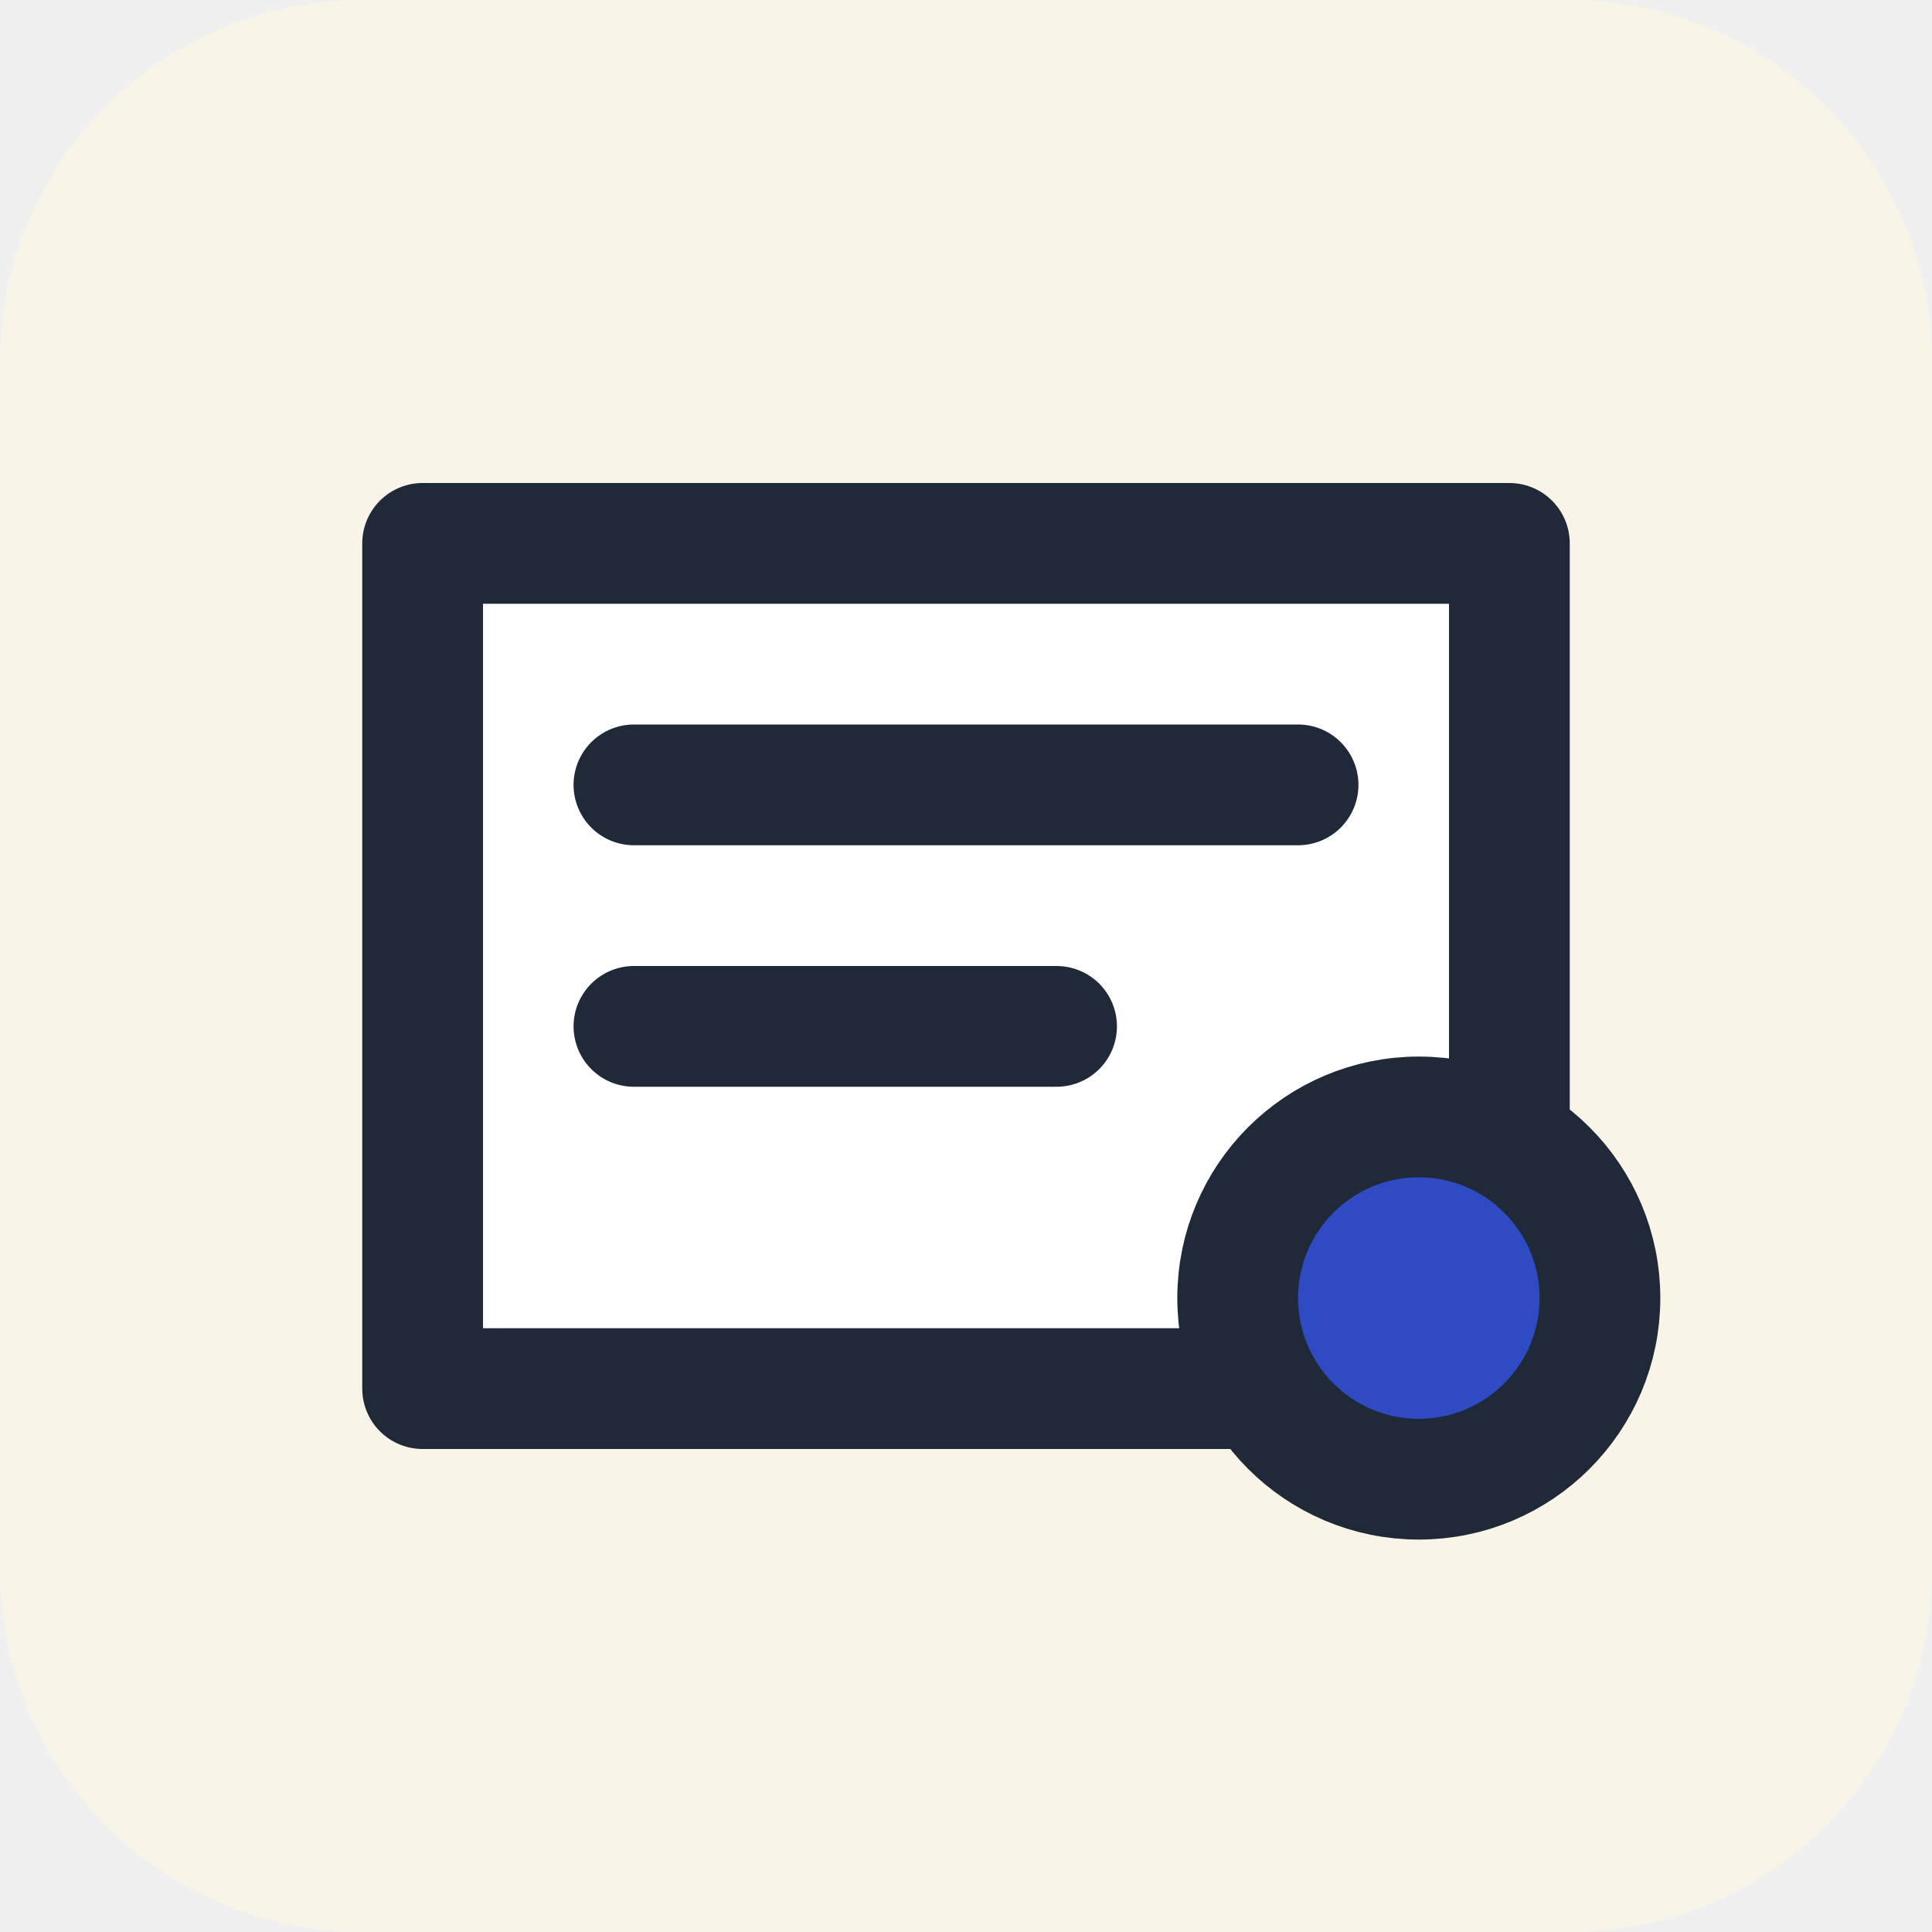
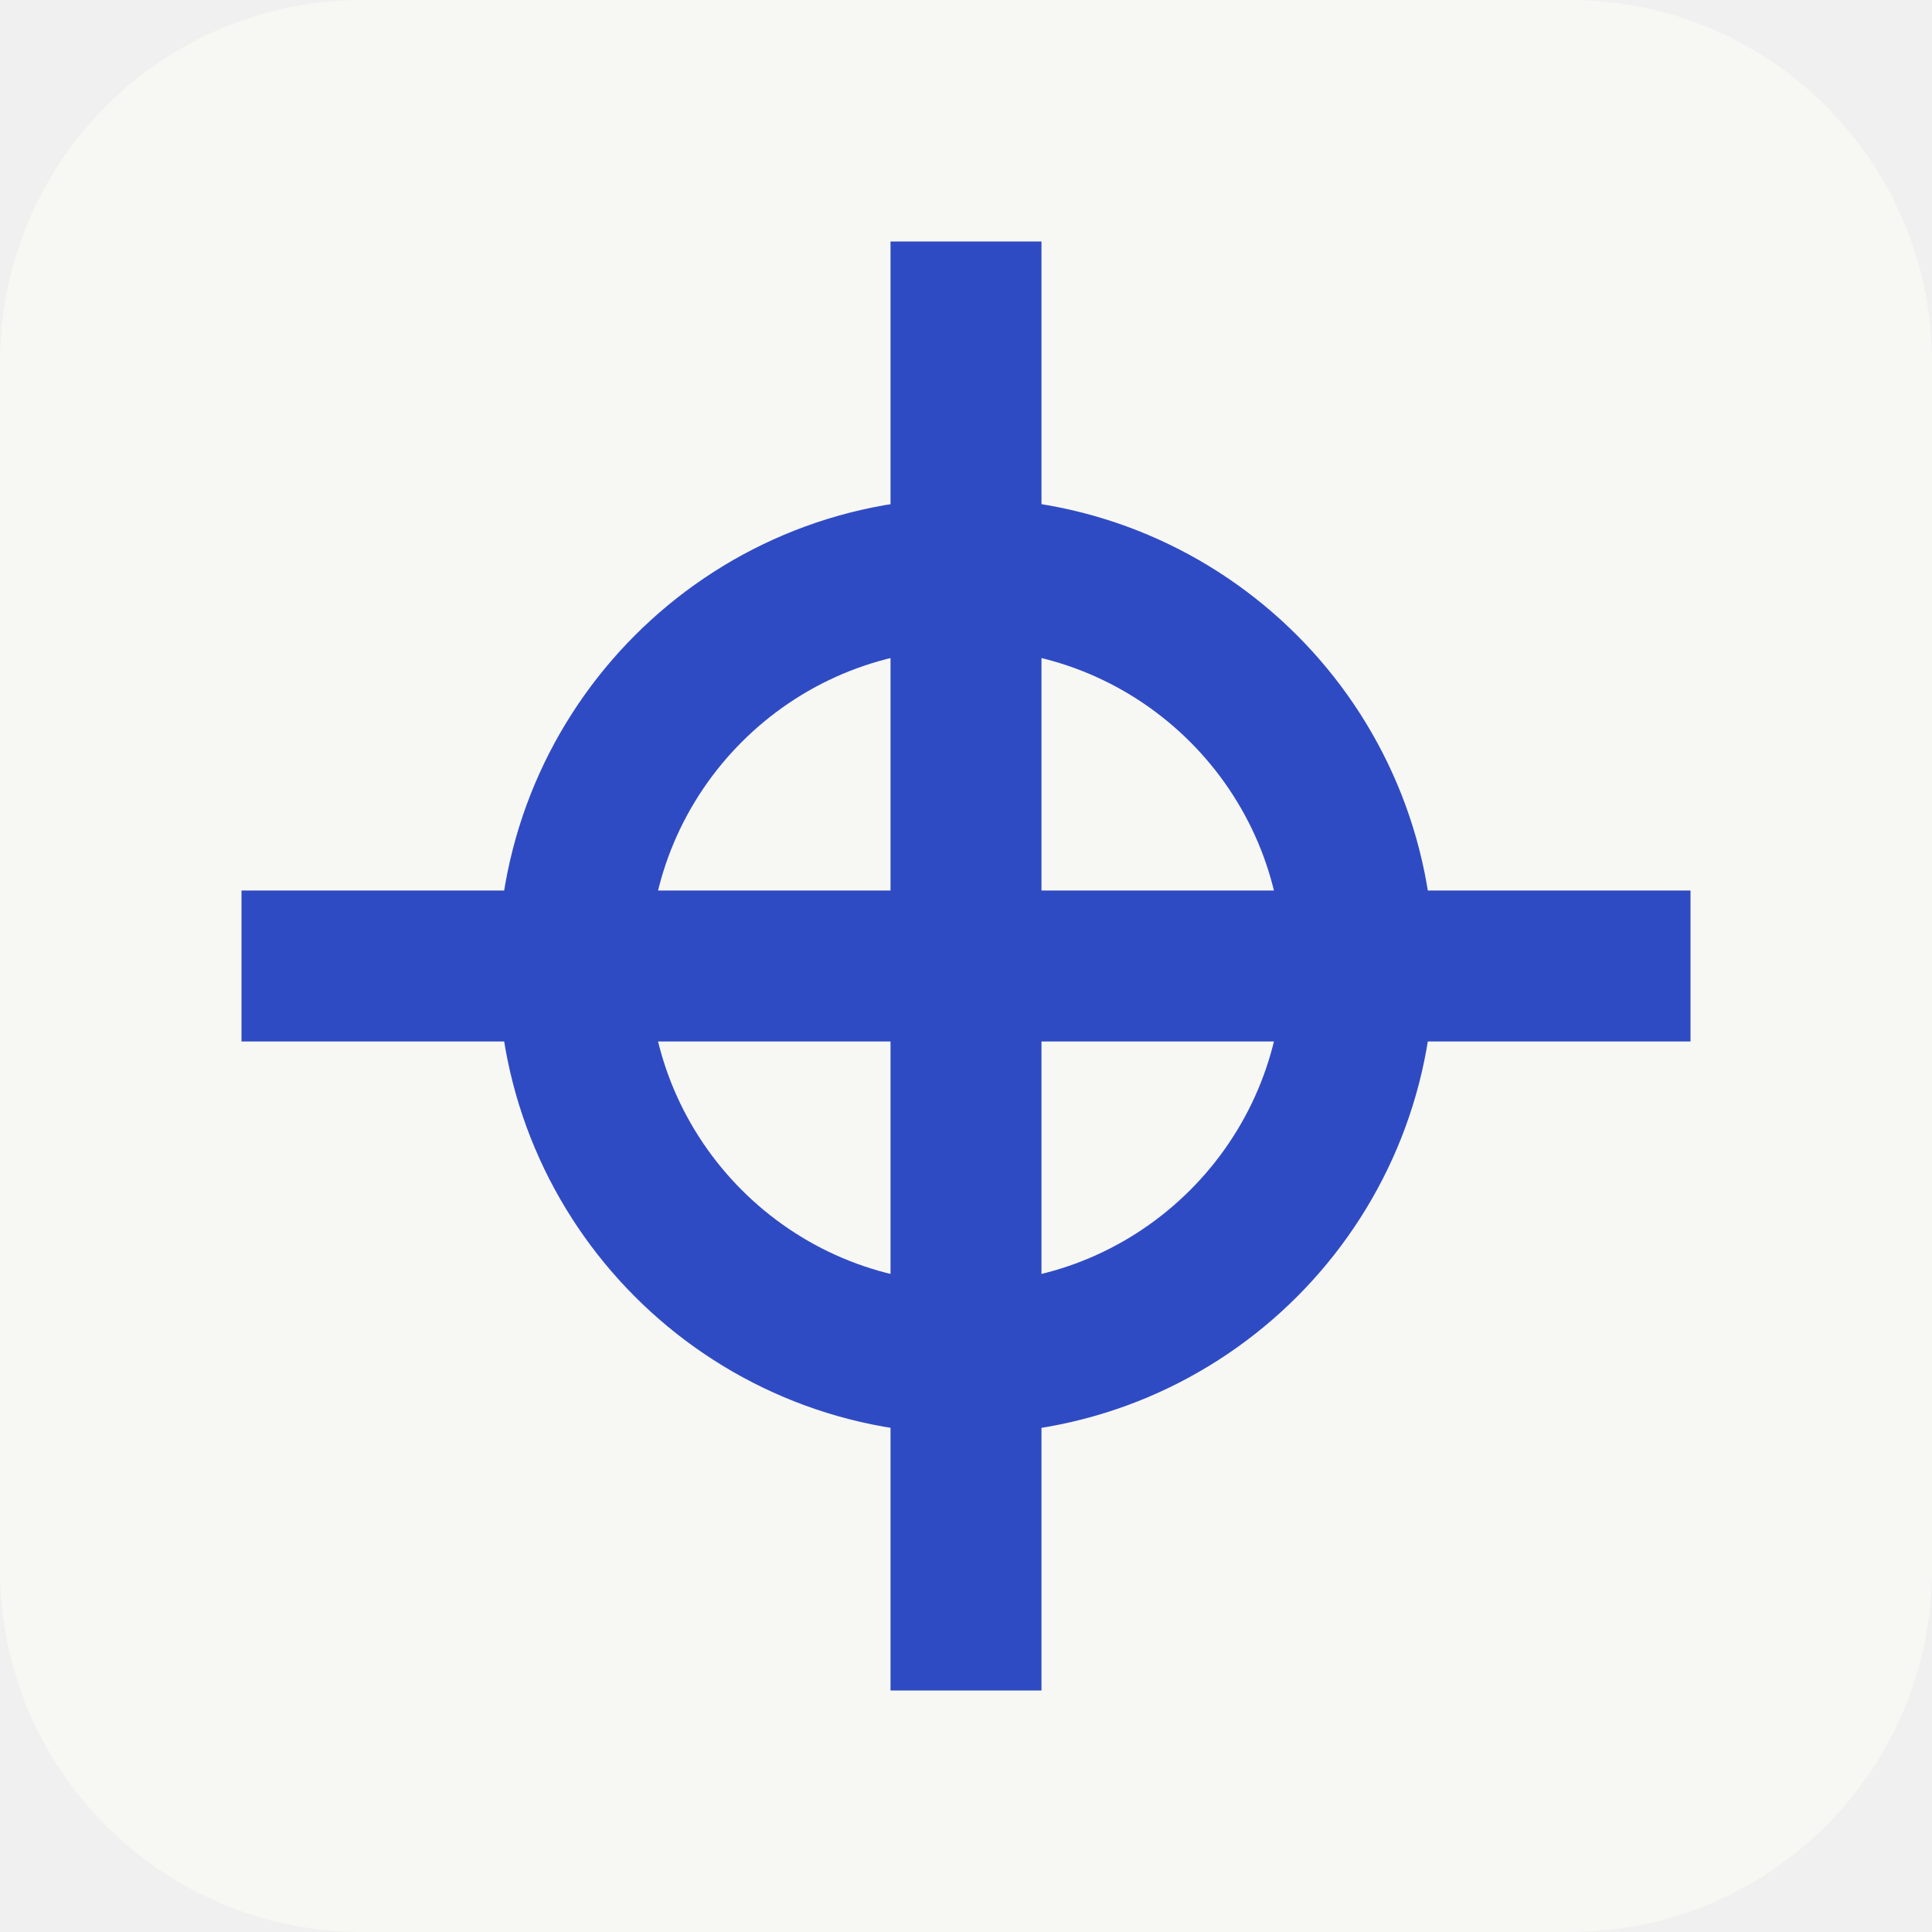
<svg xmlns="http://www.w3.org/2000/svg" viewBox="0 0 64 64" role="img" aria-label="openOii">
-   <rect width="64" height="64" rx="12" fill="#f8f4e8" />
-   <path d="M14 18h36v28H14z" fill="#ffffff" stroke="#1f2937" stroke-width="4" stroke-linejoin="round" />
-   <path d="M21 26h22M21 34h14" stroke="#1f2937" stroke-width="4" stroke-linecap="round" />
-   <circle cx="47" cy="43" r="6" fill="#2F4BC3" stroke="#1f2937" stroke-width="4" />
+   <style>
+     .paper { fill: #f7f7f4 }
+     .mark { stroke: #2f4bc3 }
+     @media (prefers-color-scheme: dark) {
+       .paper { fill: #0f1018 }
+       .mark { stroke: #96acfe }
+     }
+   </style>
+   <rect class="paper" width="64" height="64" rx="12" />
+   <g class="mark" fill="none" stroke-width="5">
+     <circle cx="32" cy="32" r="13" />
+     <path d="M32 8v48M8 32h48" />
+   </g>
</svg>
